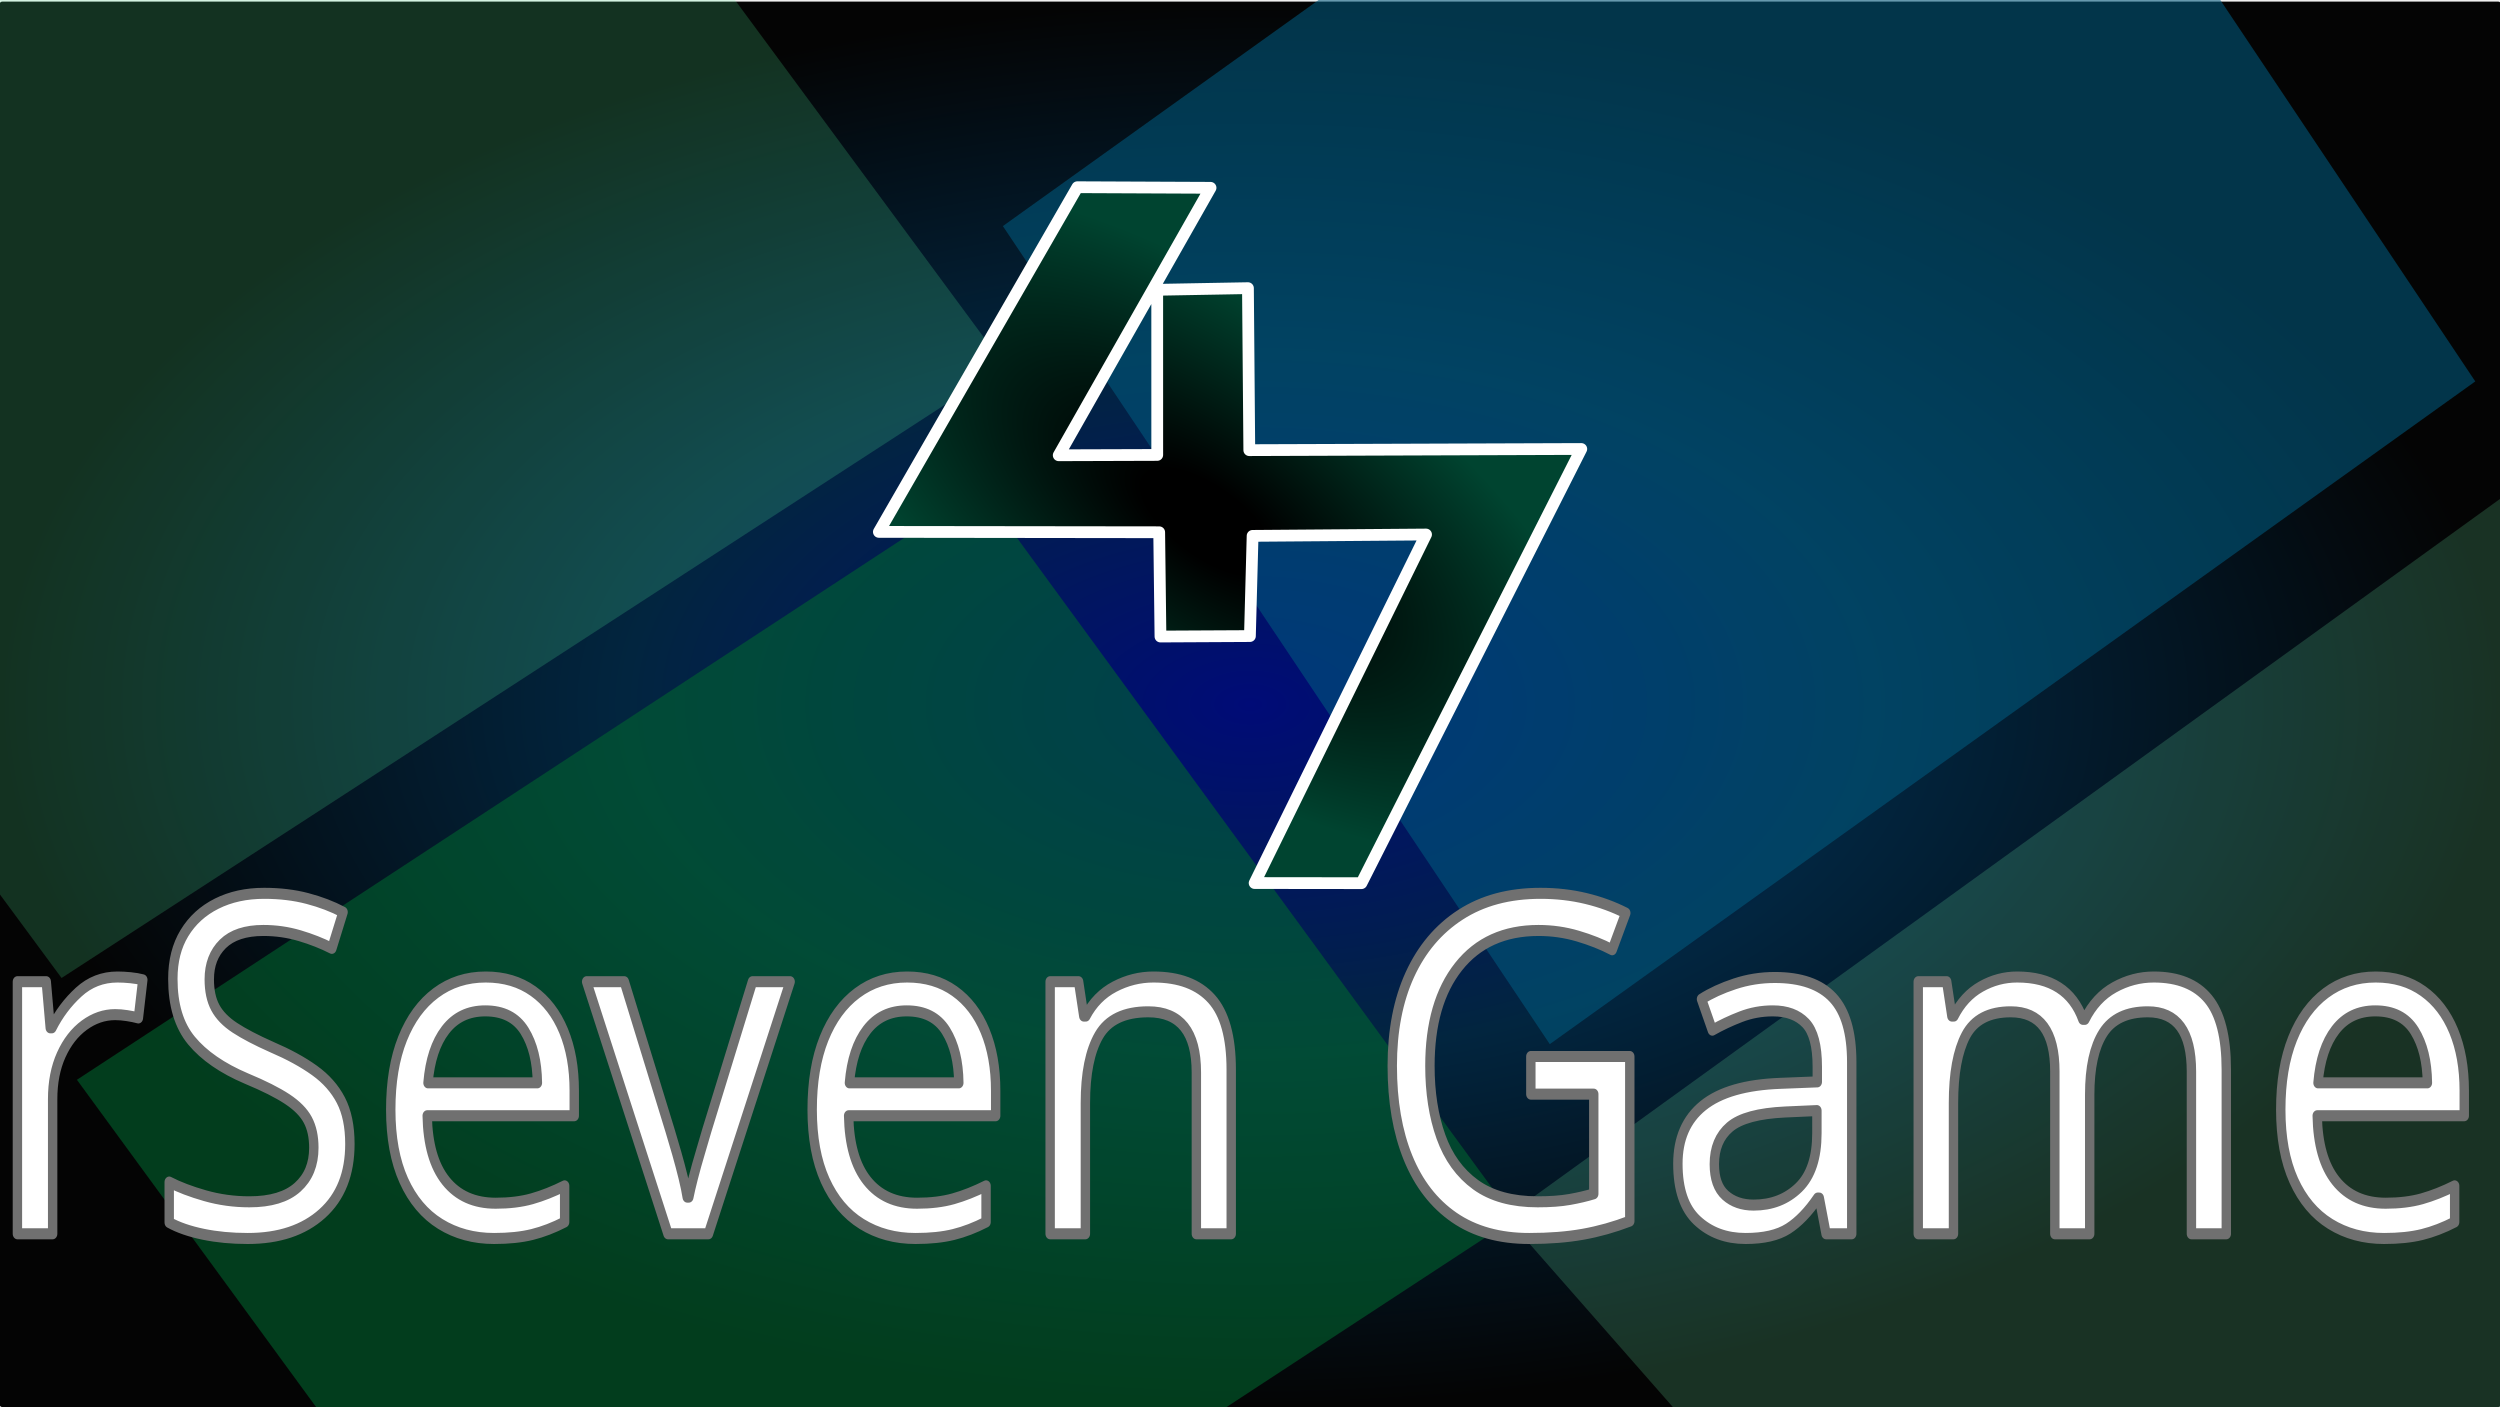
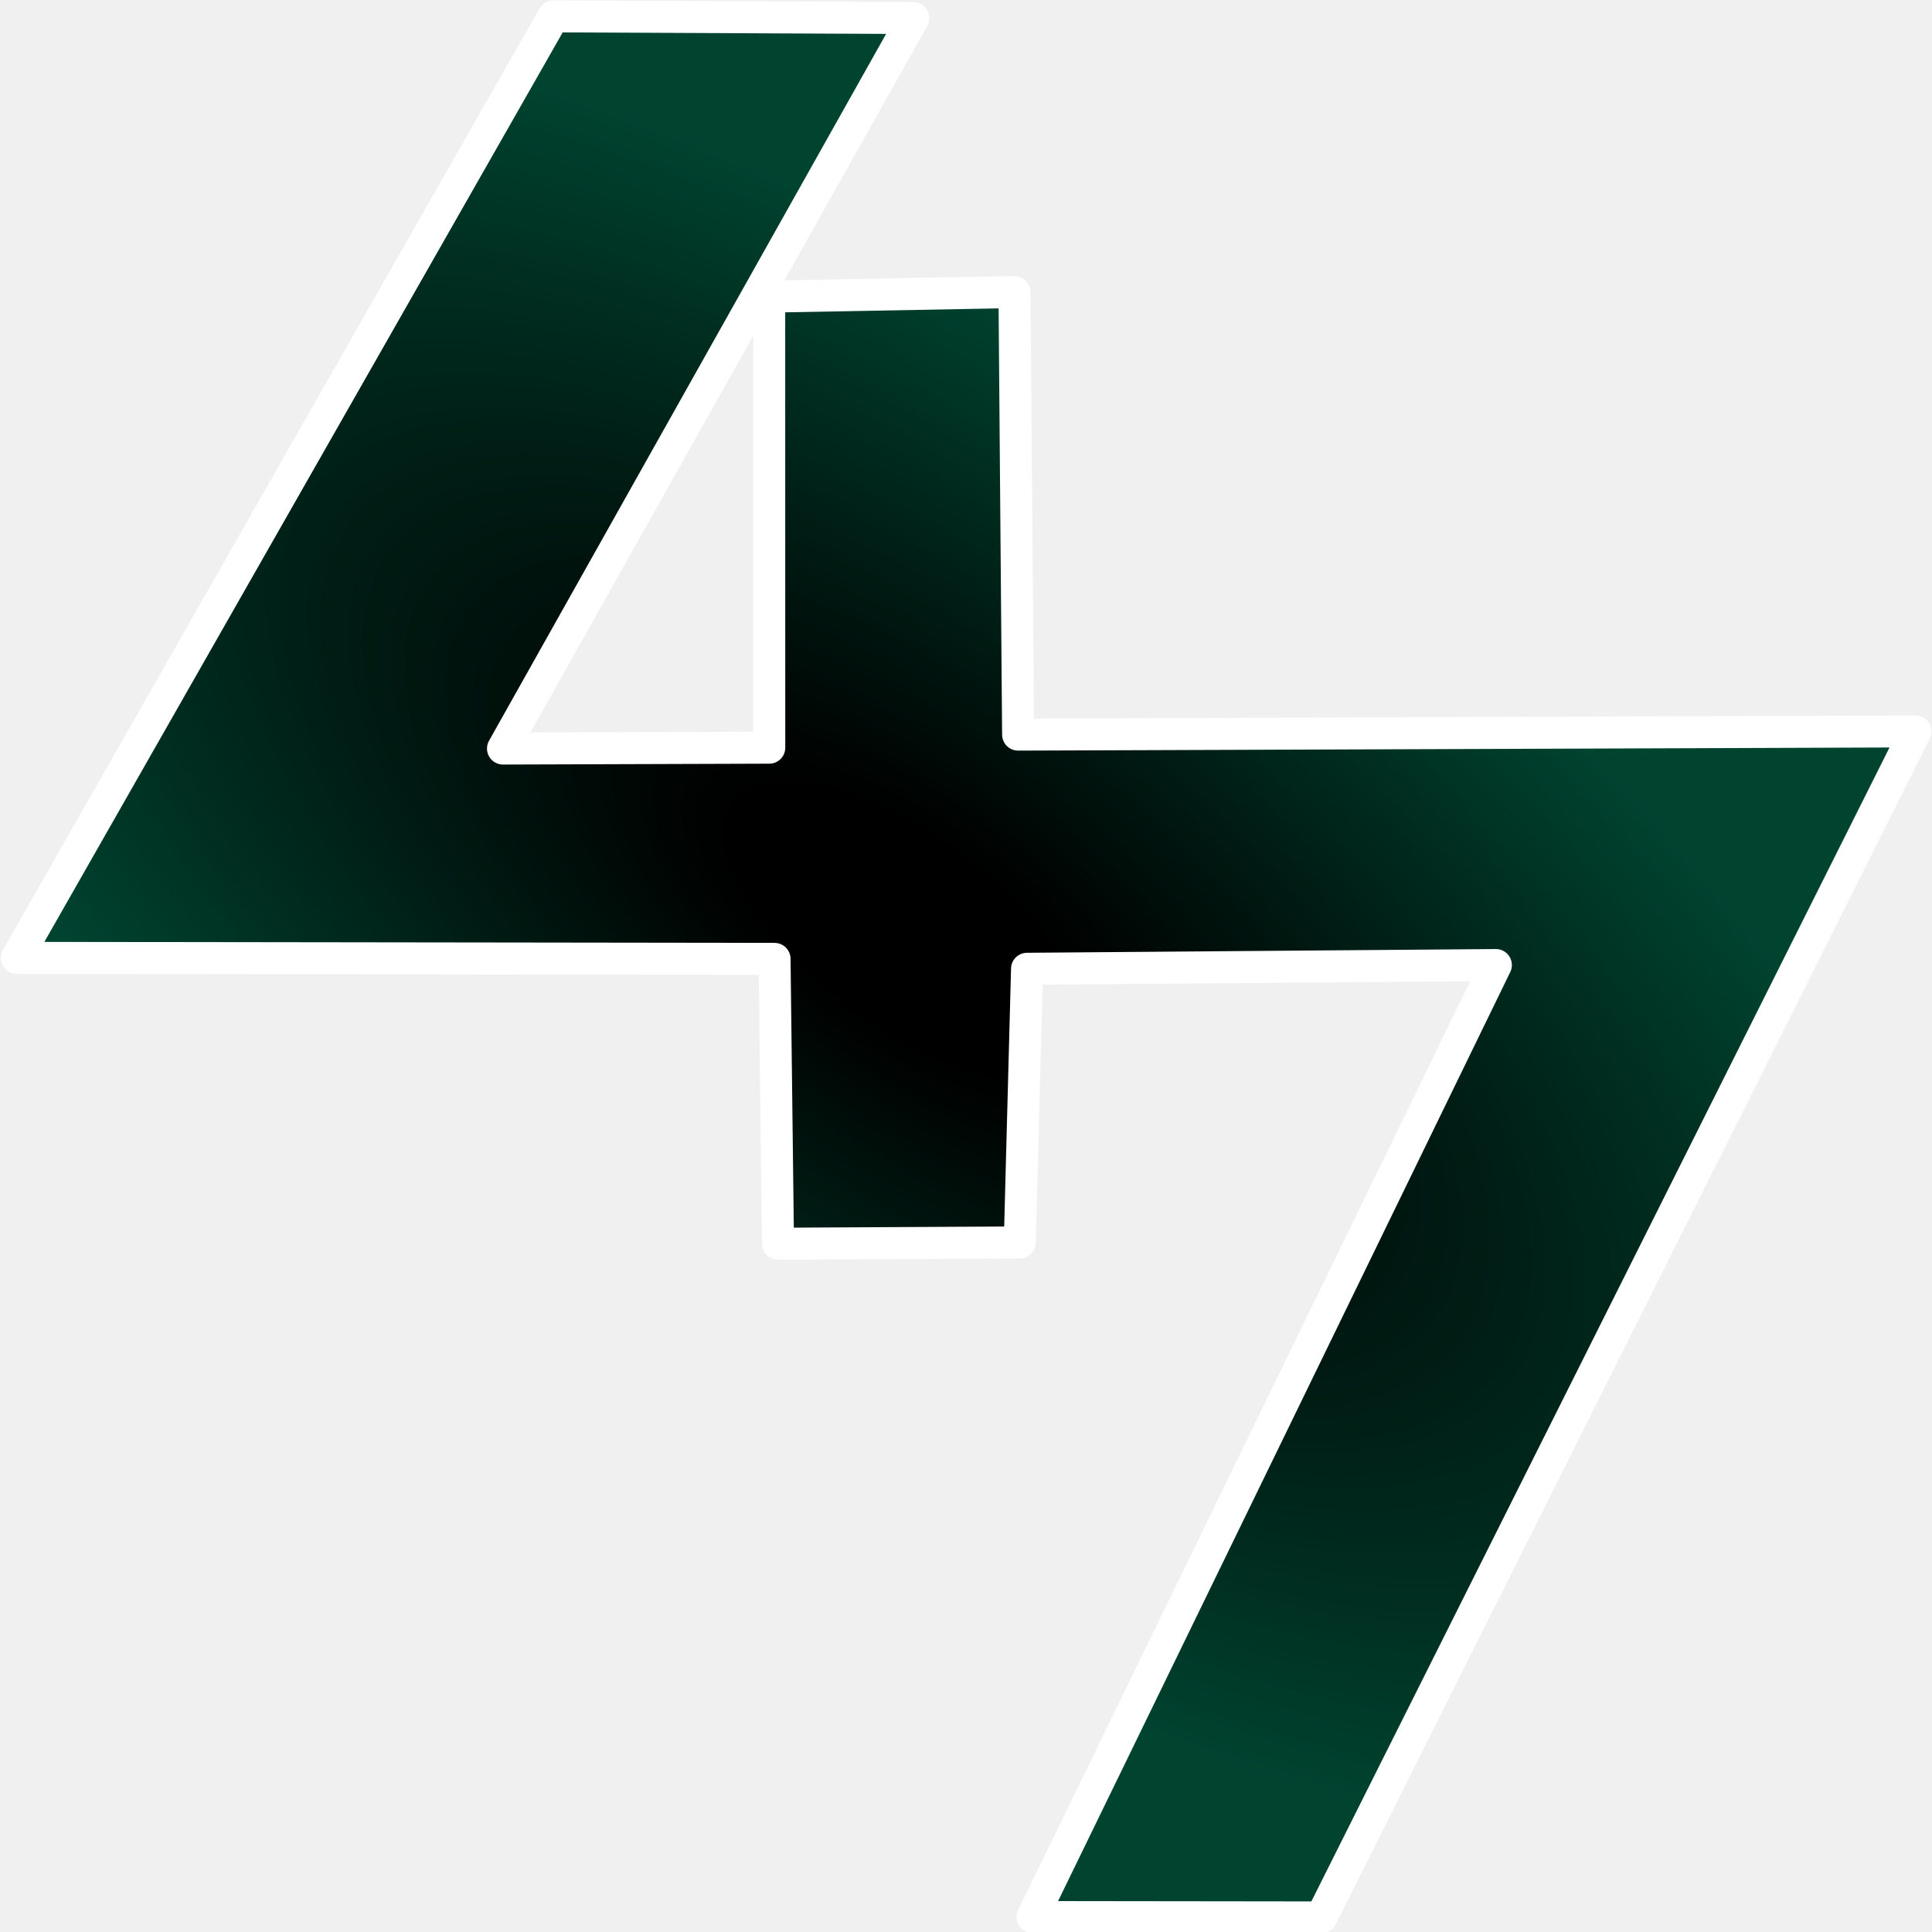
- <svg xmlns="http://www.w3.org/2000/svg" xmlns:xlink="http://www.w3.org/1999/xlink" width="4096" height="2304" viewBox="0 0 1083.733 609.6" version="1.1" id="svg1" xml:space="preserve">
+ <svg xmlns="http://www.w3.org/2000/svg" xmlns:xlink="http://www.w3.org/1999/xlink" width="512" height="512" viewBox="0 0 135.467 135.467" version="1.1" id="svg1" xml:space="preserve">
  <defs id="defs1">
-     <linearGradient id="linearGradient1">
-       <stop style="stop-color:#000b77;stop-opacity:1;" offset="0" id="stop1" />
-       <stop style="stop-color:#02253f;stop-opacity:1;" offset="0.5" id="stop3" />
-       <stop style="stop-color:#040404;stop-opacity:1;" offset="1" id="stop2" />
-     </linearGradient>
-     <radialGradient xlink:href="#linearGradient1" id="radialGradient2" cx="541.979" cy="305.321" fx="541.979" fy="305.321" r="542.208" gradientTransform="matrix(1,0,0,0.5618291,0,133.783)" gradientUnits="userSpaceOnUse" />
    <linearGradient id="linearGradient21">
      <stop style="stop-color:#000000;stop-opacity:1;" offset="0.151" id="stop21" />
      <stop style="stop-color:#004430;stop-opacity:1;" offset="0.957" id="stop23" />
    </linearGradient>
-     <radialGradient xlink:href="#linearGradient21" id="radialGradient22" cx="68.96" cy="68.451" fx="68.96" fy="68.451" r="60.948" gradientTransform="matrix(-0.9817144,1.278603,-2.910107,-2.1328,790.4167,284.047)" gradientUnits="userSpaceOnUse" />
+     <radialGradient xlink:href="#linearGradient21" id="radialGradient22" cx="68.96" cy="68.451" fx="68.96" fy="68.451" r="60.948" gradientTransform="matrix(-0.4292088,0.5649174,-1.272309,-0.9423222,180.1872,90.79001)" gradientUnits="userSpaceOnUse" />
  </defs>
  <g id="layer1">
-     <rect style="fill:url(#radialGradient2);stroke-width:2.117;stroke-linecap:round;stroke-linejoin:round" id="rect1" width="1084.417" height="609.257" x="-0.23" y="0.693" ry="1.232" />
-     <rect style="opacity:0.577;fill:#58fda2;fill-opacity:0.321;stroke:none;stroke-width:3.627;stroke-linecap:round;stroke-linejoin:round;stroke-opacity:1" id="rect31" width="487.454" height="407.032" x="-230.601" y="-36.214" ry="0" transform="matrix(0.8388377,-0.5443815,0.5936133,0.8047504,0,0)" />
-     <rect style="opacity:0.577;fill:#00662e;fill-opacity:1;stroke:none;stroke-width:3.49;stroke-linecap:round;stroke-linejoin:round;stroke-opacity:1" id="rect33" width="468.24" height="392.264" x="-249.597" y="410.357" ry="0" transform="matrix(0.83652,-0.5479363,0.5900466,0.8073692,0,0)" />
-     <rect style="opacity:0.577;fill:#00597d;fill-opacity:1;stroke:none;stroke-width:3.736;stroke-linecap:round;stroke-linejoin:round;stroke-opacity:1" id="rect35" width="493.458" height="426.572" x="307.105" y="332.955" ry="0" transform="matrix(0.8130498,-0.5821941,0.5557689,0.8313369,0,0)" />
-     <rect style="opacity:0.577;fill:#7dffb7;fill-opacity:0.317;stroke:none;stroke-width:4.978;stroke-linecap:round;stroke-linejoin:round;stroke-opacity:1" id="rect36" width="664.938" height="562.108" x="143.271" y="813.481" ry="0" transform="matrix(0.8107082,-0.5854504,0.6596865,0.7515409,0,0)" />
-     <text xml:space="preserve" style="font-size:188.156px;font-family:Robus;-inkscape-font-specification:Robus;text-align:center;text-anchor:middle;fill:#ffffff;fill-opacity:1;stroke-width:4.41;stroke-linecap:round;stroke-linejoin:round;stroke:#707070;stroke-opacity:1" x="583.083" y="493.628" id="text3" transform="scale(0.9229353,1.0835)">
-       <tspan id="tspan3" style="fill:#ffffff;fill-opacity:1;stroke-width:4.41;stroke:#707070;stroke-opacity:1" x="583.083" y="493.628">FourSeven Games</tspan>
-     </text>
-     <path style="fill:url(#radialGradient22);fill-opacity:1;stroke:#ffffff;stroke-width:5.103;stroke-linecap:round;stroke-linejoin:round;stroke-dasharray:none;stroke-opacity:1" d="m 467.037,81.156 -86.053,149.414 121.517,0.16 0.554,45.203 38.774,-0.204 1.163,-43.43 75.191,-0.593 -74.314,151.086 46.307,0.056 95.3,-188.217 -143.914,0.509 -0.584,-70.229 -39.334,0.719 0.009,71.583 -42.706,0.139 65.815,-115.936 z" id="path21" />
+     <path style="fill:url(#radialGradient22);fill-opacity:1;stroke:#ffffff;stroke-width:2.243;stroke-linecap:round;stroke-linejoin:round;stroke-dasharray:none;stroke-opacity:1" d="M 38.804,1.148 1.182,67.163 l 53.128,0.071 0.242,19.972 16.952,-0.09 0.509,-19.188 32.874,-0.262 -32.49,66.753 20.245,0.025 41.665,-83.159 -62.92,0.225 -0.255,-31.029 -17.197,0.318 0.004,31.627 -18.671,0.061 28.775,-51.223 z" id="path21" />
  </g>
</svg>
